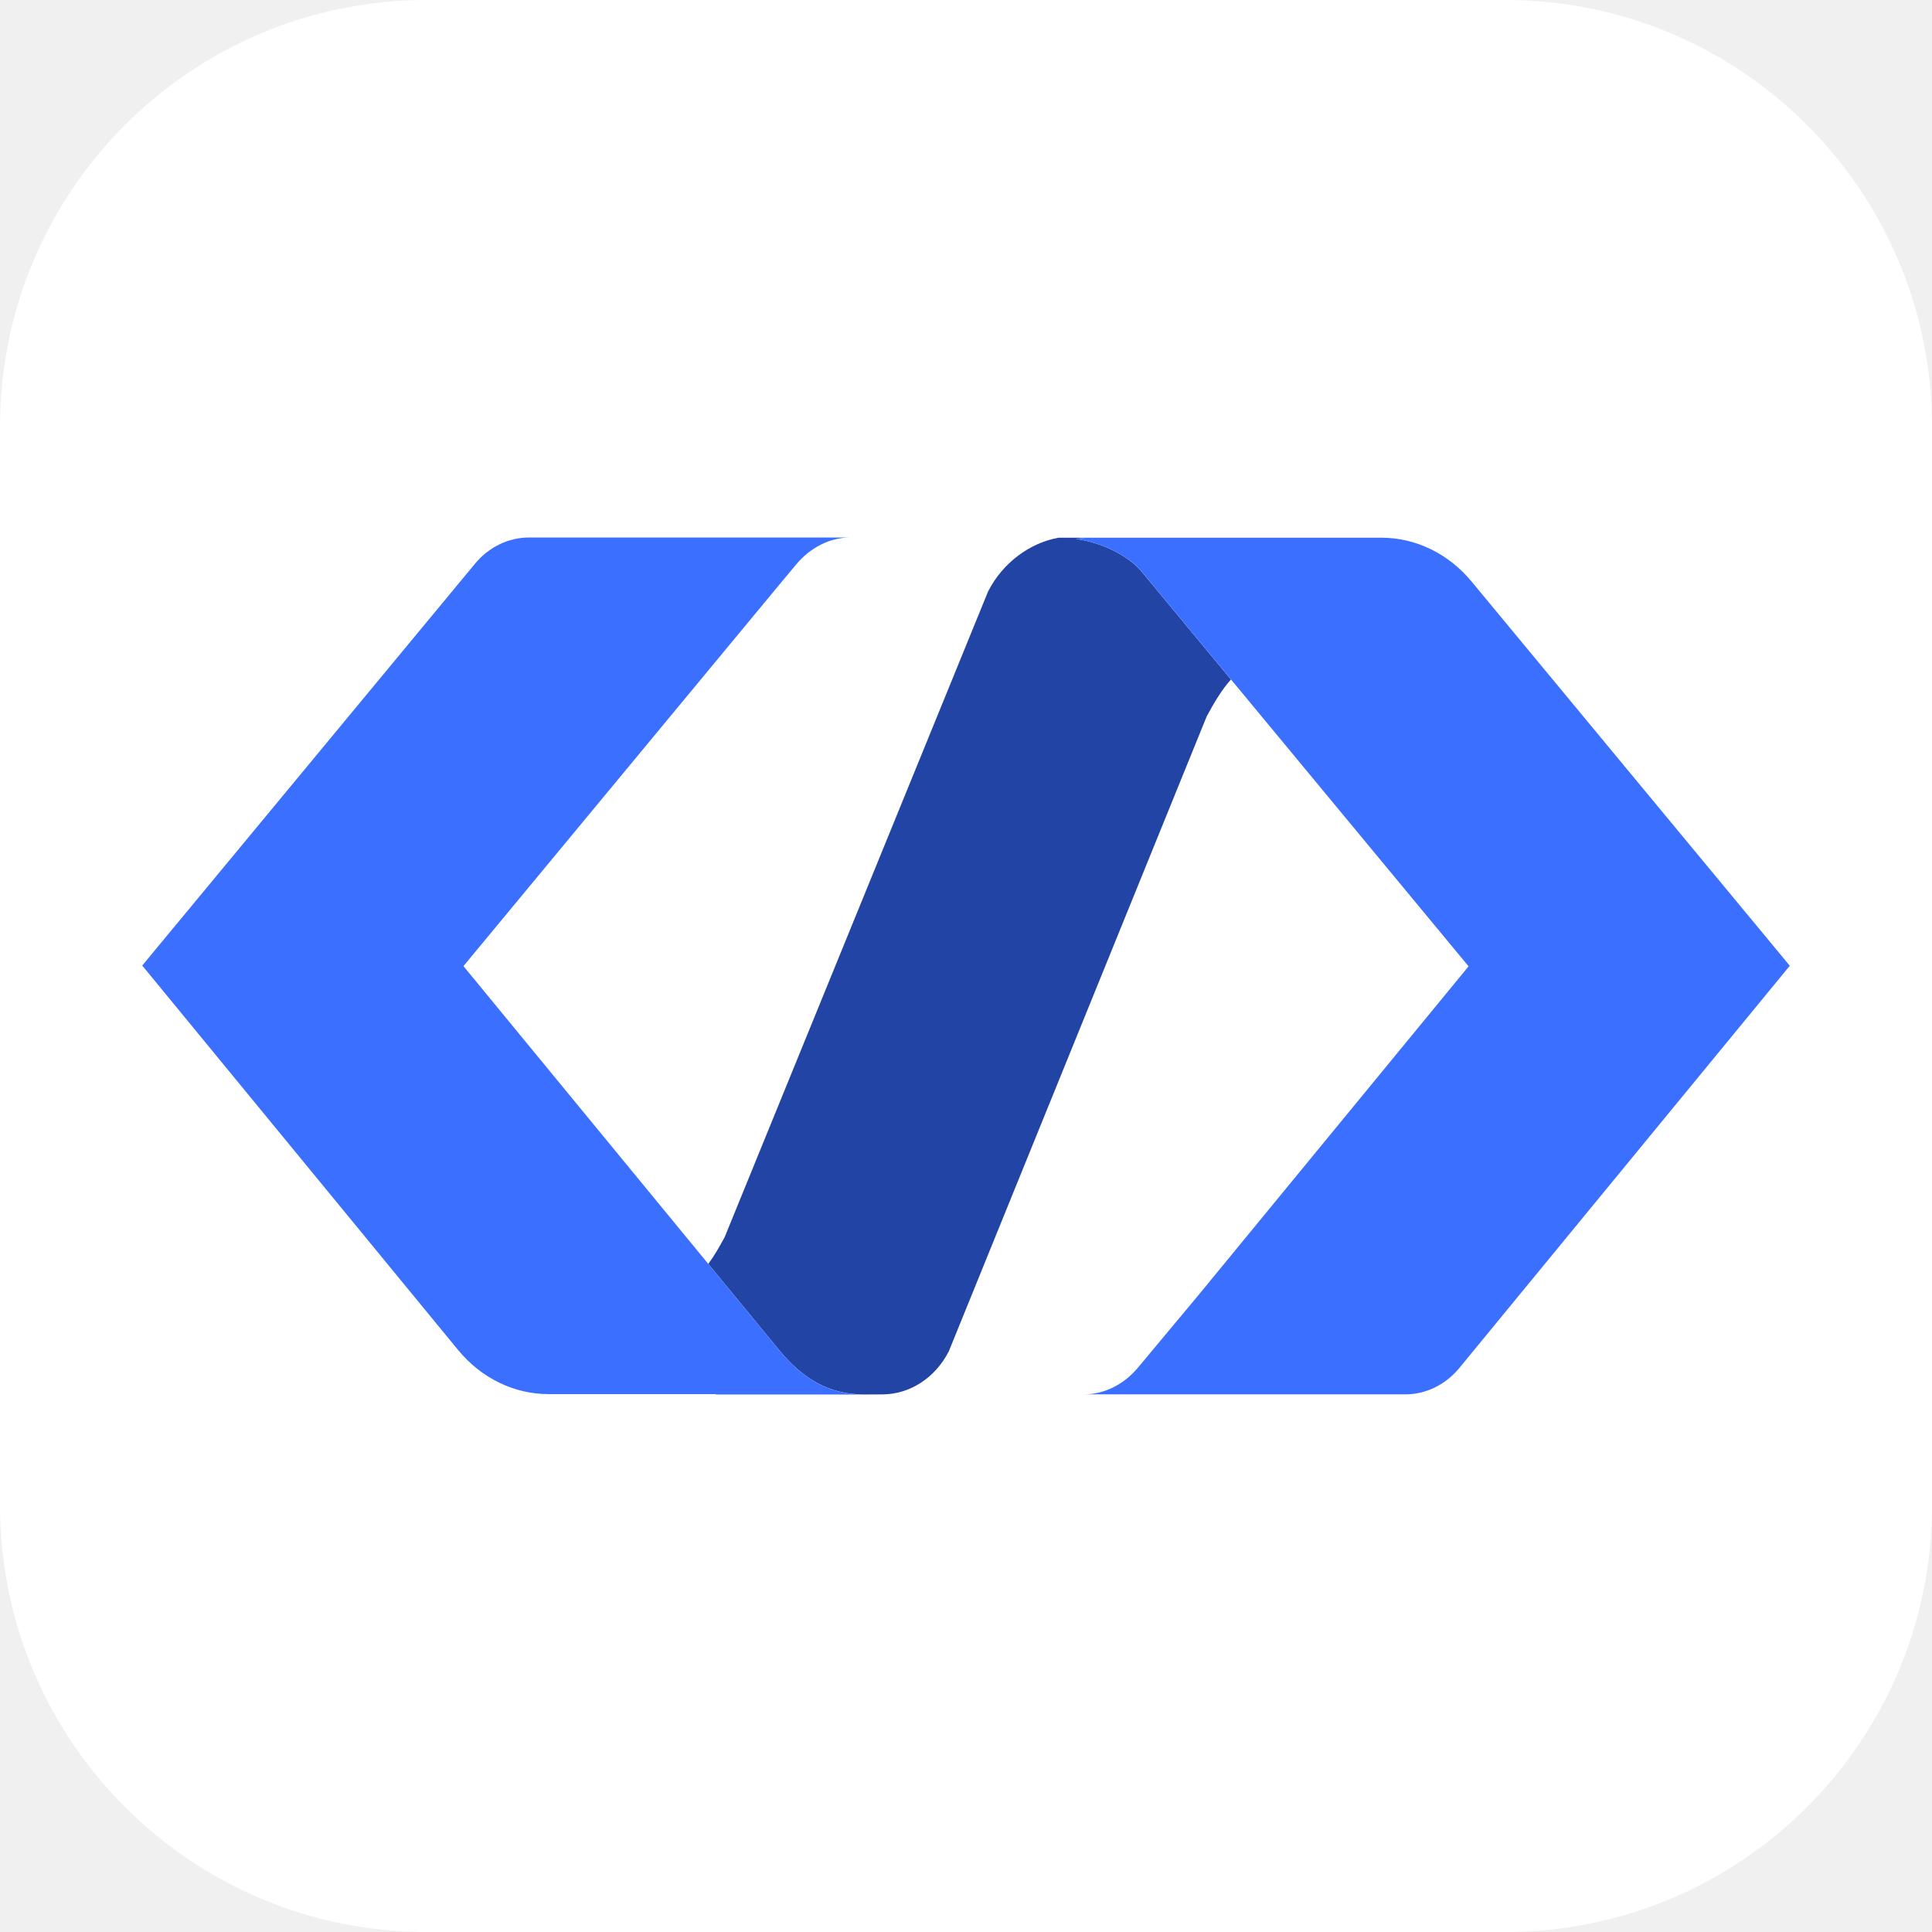
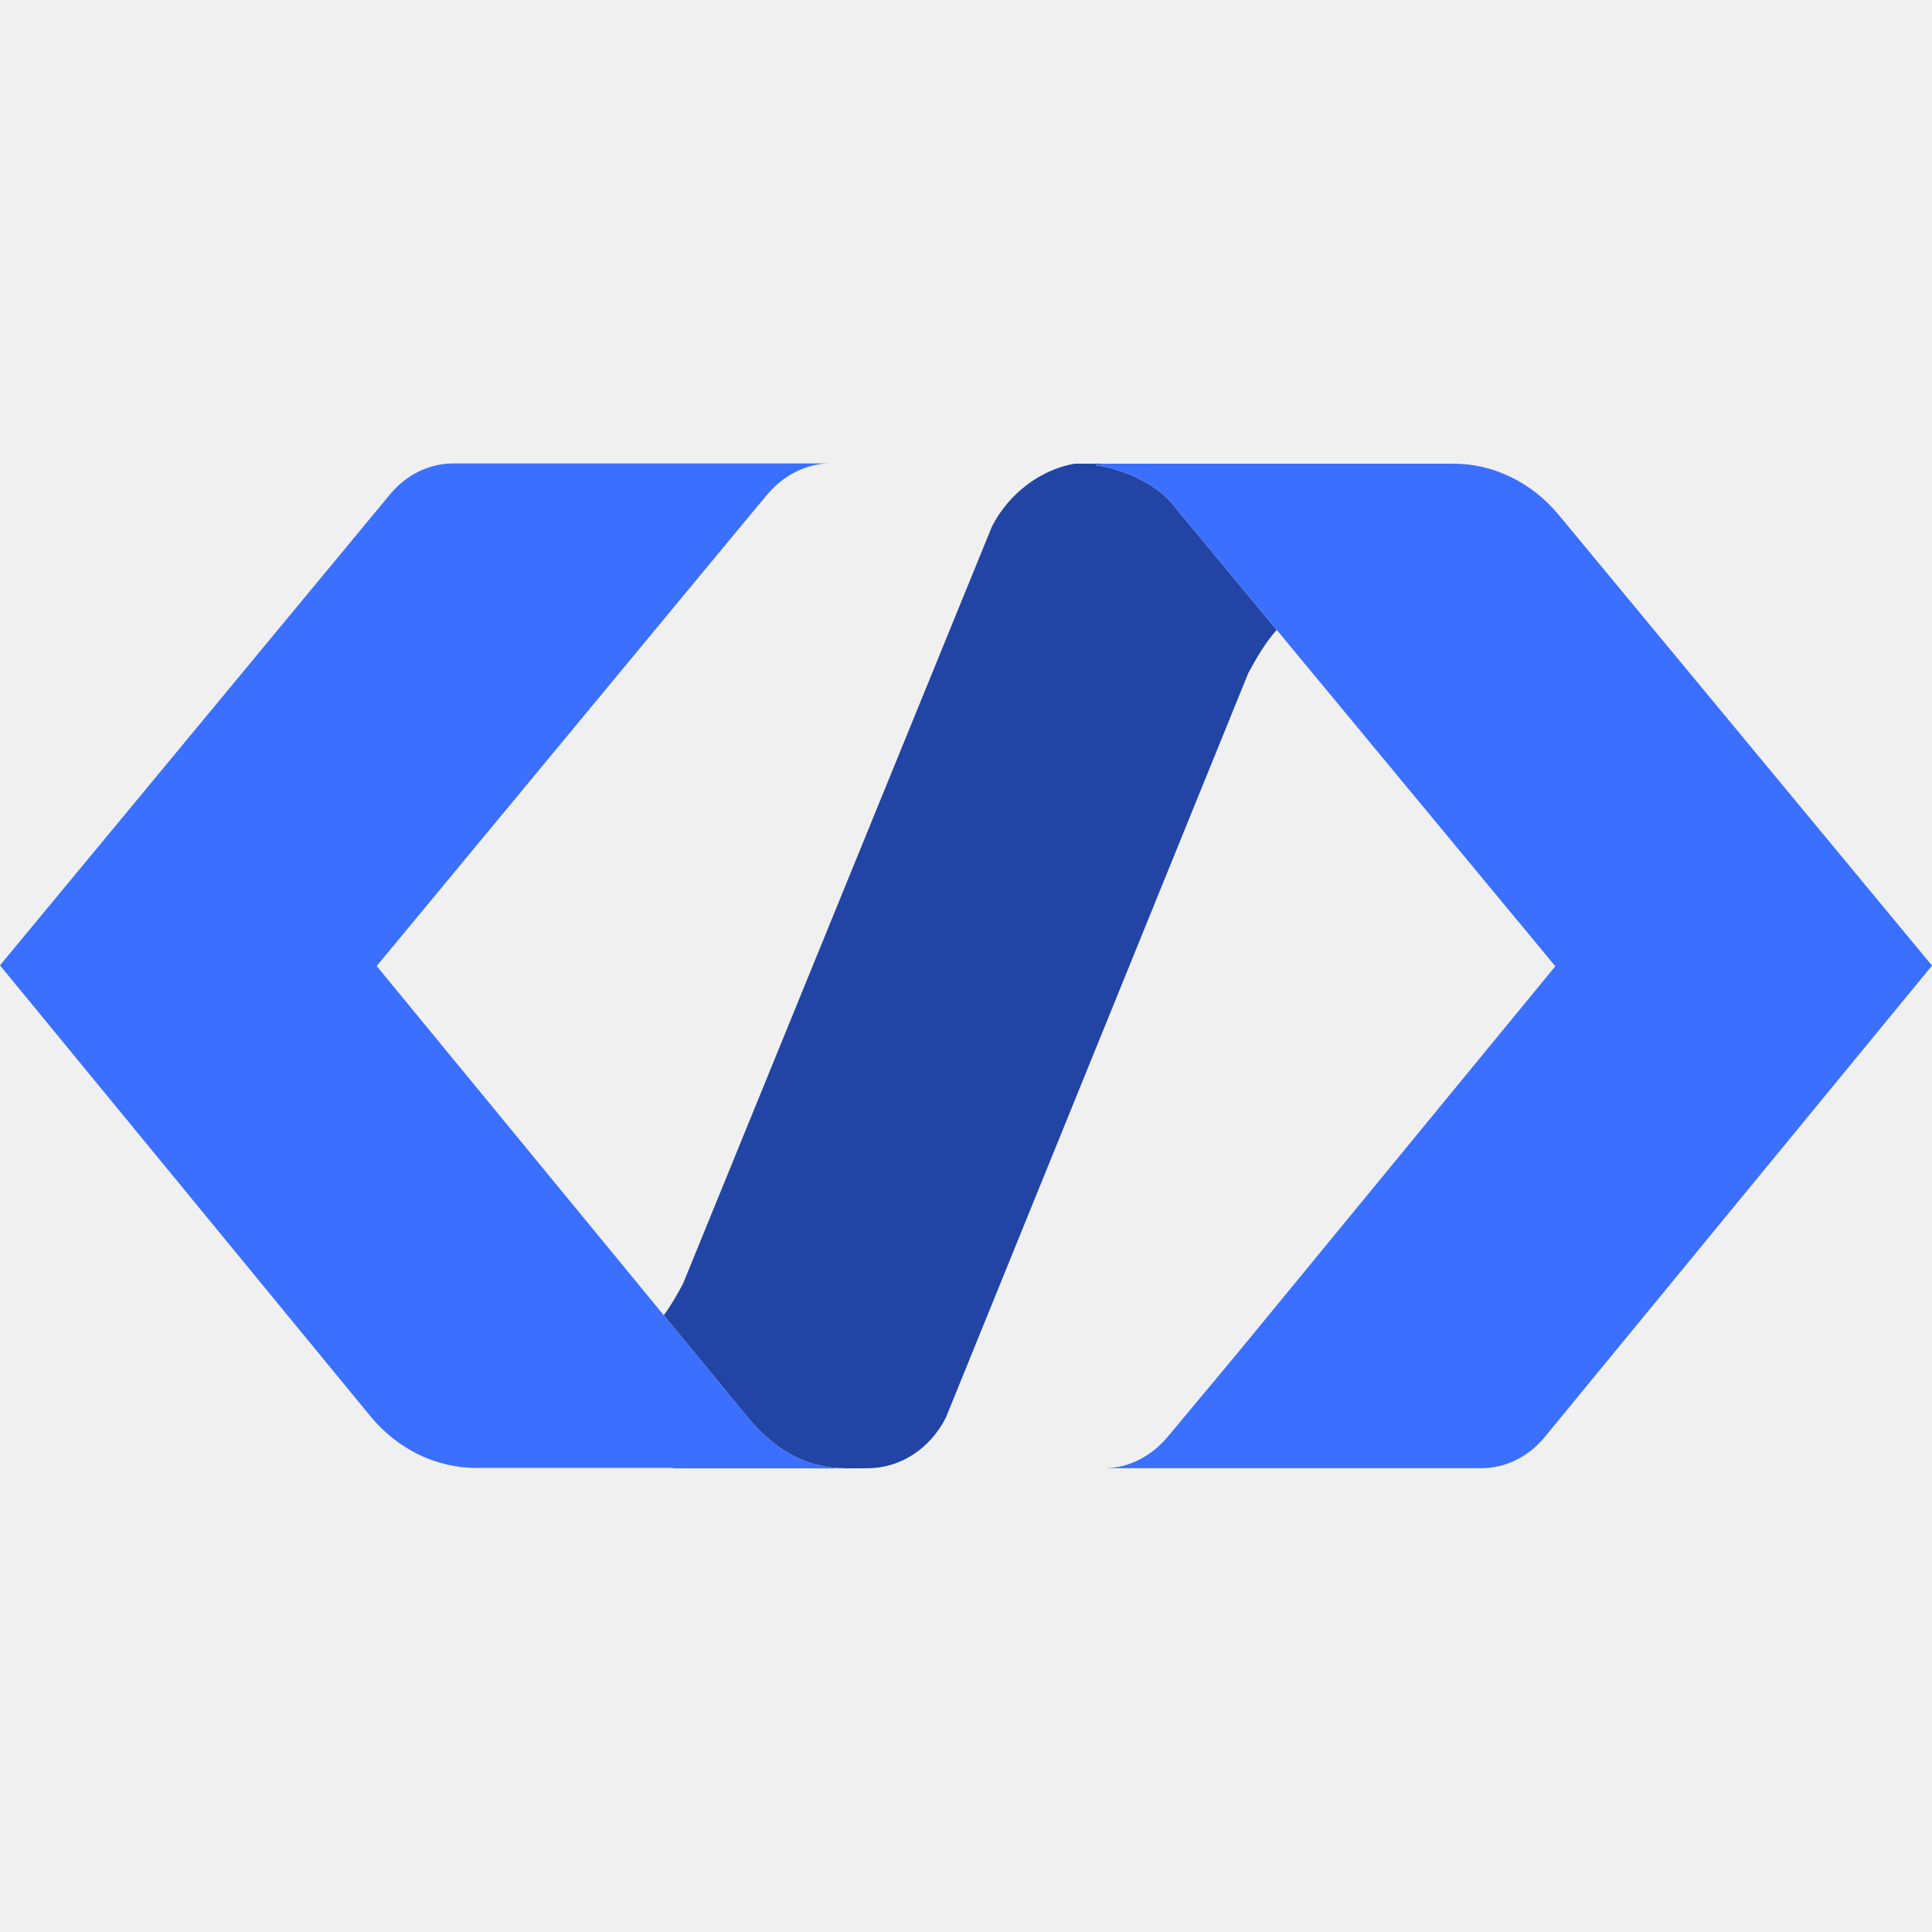
- <svg xmlns="http://www.w3.org/2000/svg" viewBox="-4 -15.115 54.33 54.33" width="512" height="512">
-   <rect x="-4" y="-15.115" width="54.33" height="54.33" rx="12" fill="#ffffff" />
+ <svg xmlns="http://www.w3.org/2000/svg" viewBox="0 -11.113 46.331 46.331" width="512" height="512">
  <path fill-rule="evenodd" clip-rule="evenodd" d="M29.999 3.248L28.067 0.916C27.659 0.465 26.926 0.131 26.258 0.042C26.393 0.019 26.531 0.006 26.67 0.006H25.774C24.964 0.145 24.193 0.714 23.786 1.518L16.379 19.673C16.241 19.929 16.091 20.193 15.918 20.428L16.316 20.911L17.913 22.854C18.562 23.644 19.305 24.096 20.271 24.097C20.27 24.097 20.269 24.098 20.267 24.098H19.42C20.02 24.105 20.53 24.097 20.809 24.097C21.587 24.096 22.303 23.631 22.683 22.882L29.934 5.03C30.133 4.661 30.35 4.289 30.616 3.993L30.35 3.672L29.999 3.248Z" fill="#2144A5" />
  <path fill-rule="evenodd" clip-rule="evenodd" d="M37.383 1.239C36.733 0.454 35.813 0.006 34.849 0.006H33.022H33.021H27.174H26.672C26.533 0.006 26.395 0.019 26.26 0.042C26.927 0.131 27.661 0.465 28.069 0.916L30.001 3.248L30.352 3.672L30.618 3.993L37.298 12.059L30.004 20.937C30.002 20.938 30.001 20.939 30.002 20.94L29.677 21.335L28.007 23.337C27.616 23.808 27.064 24.096 26.486 24.096H27.41H28.572H35.517C36.098 24.096 36.652 23.825 37.042 23.35L46.331 12.043L37.383 1.239Z" fill="#3A6FFF" />
  <path fill-rule="evenodd" clip-rule="evenodd" d="M16.317 20.912L15.919 20.429L10.06 13.303L9.033 12.053L17.988 1.239L18.389 0.759C18.78 0.288 19.332 0 19.91 0H19.015H17.824H10.877C10.298 0 9.746 0.268 9.356 0.739L0 12.037L8.88 22.846C9.531 23.638 10.454 24.089 11.423 24.089H15.397H15.451H16.13L16.135 24.099H19.421H20.268C20.269 24.099 20.271 24.099 20.272 24.099C19.306 24.097 18.563 23.645 17.913 22.855L16.317 20.912Z" fill="#3A6FFF" />
</svg>
